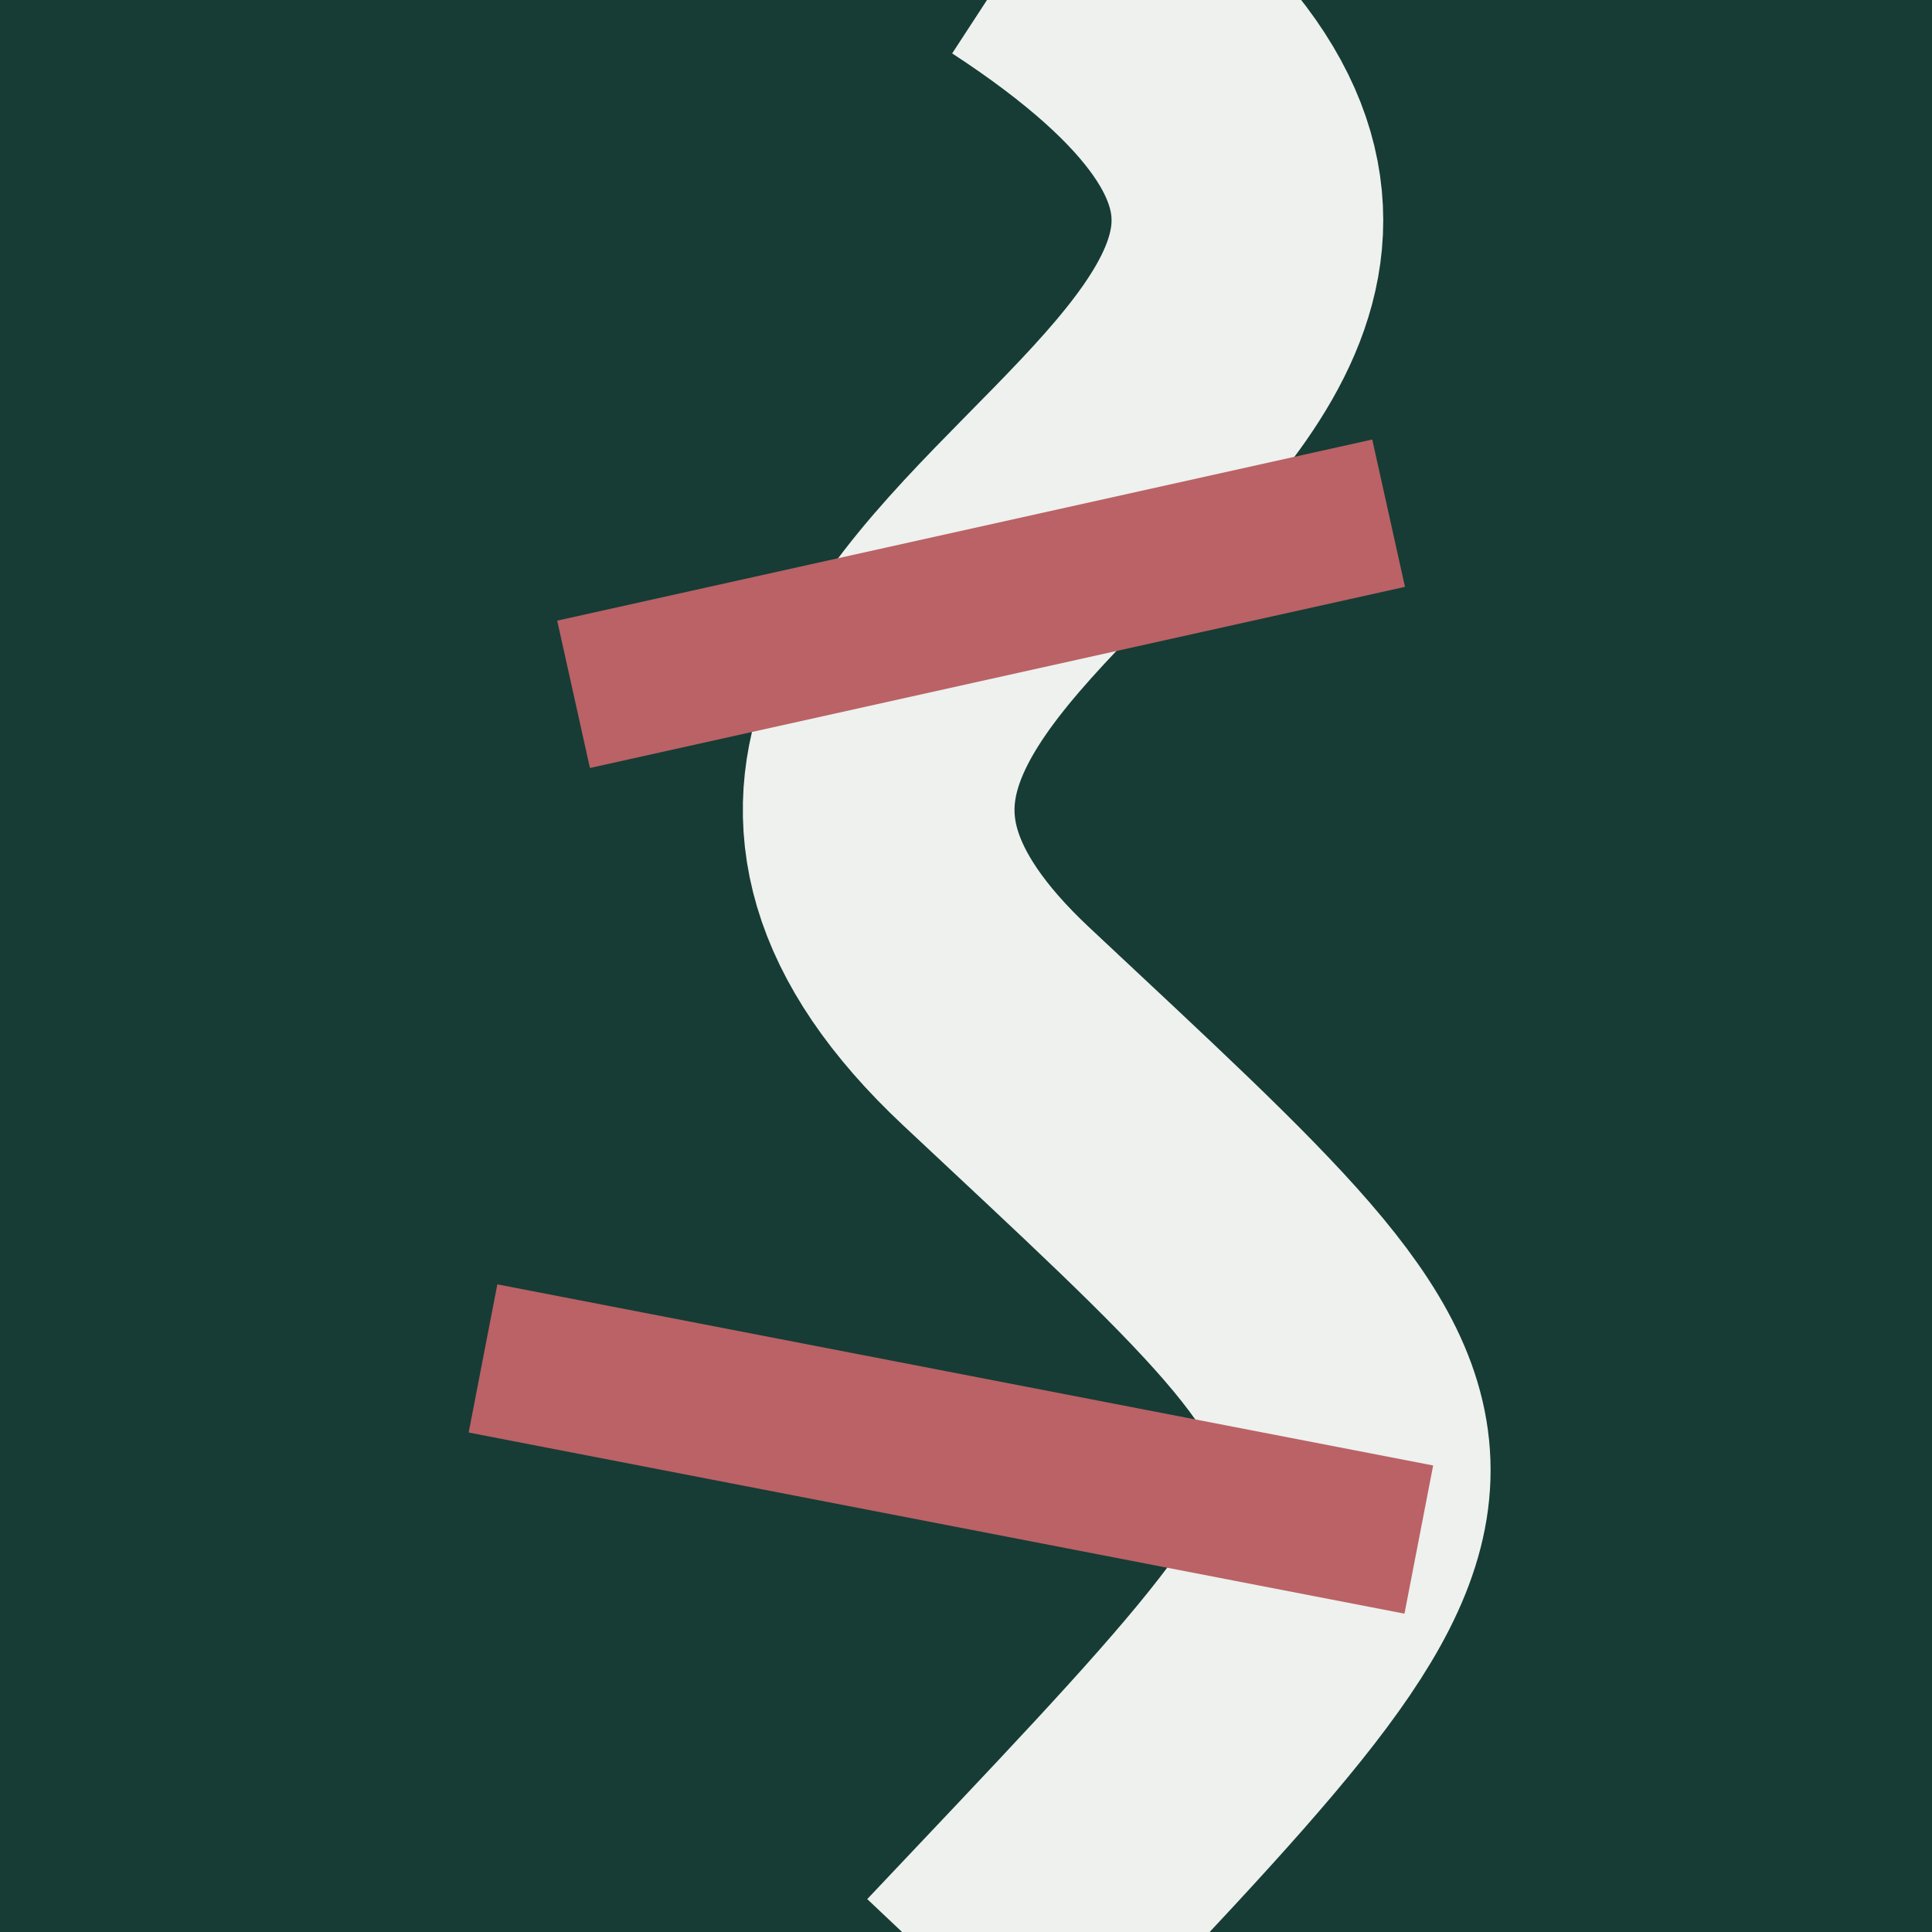
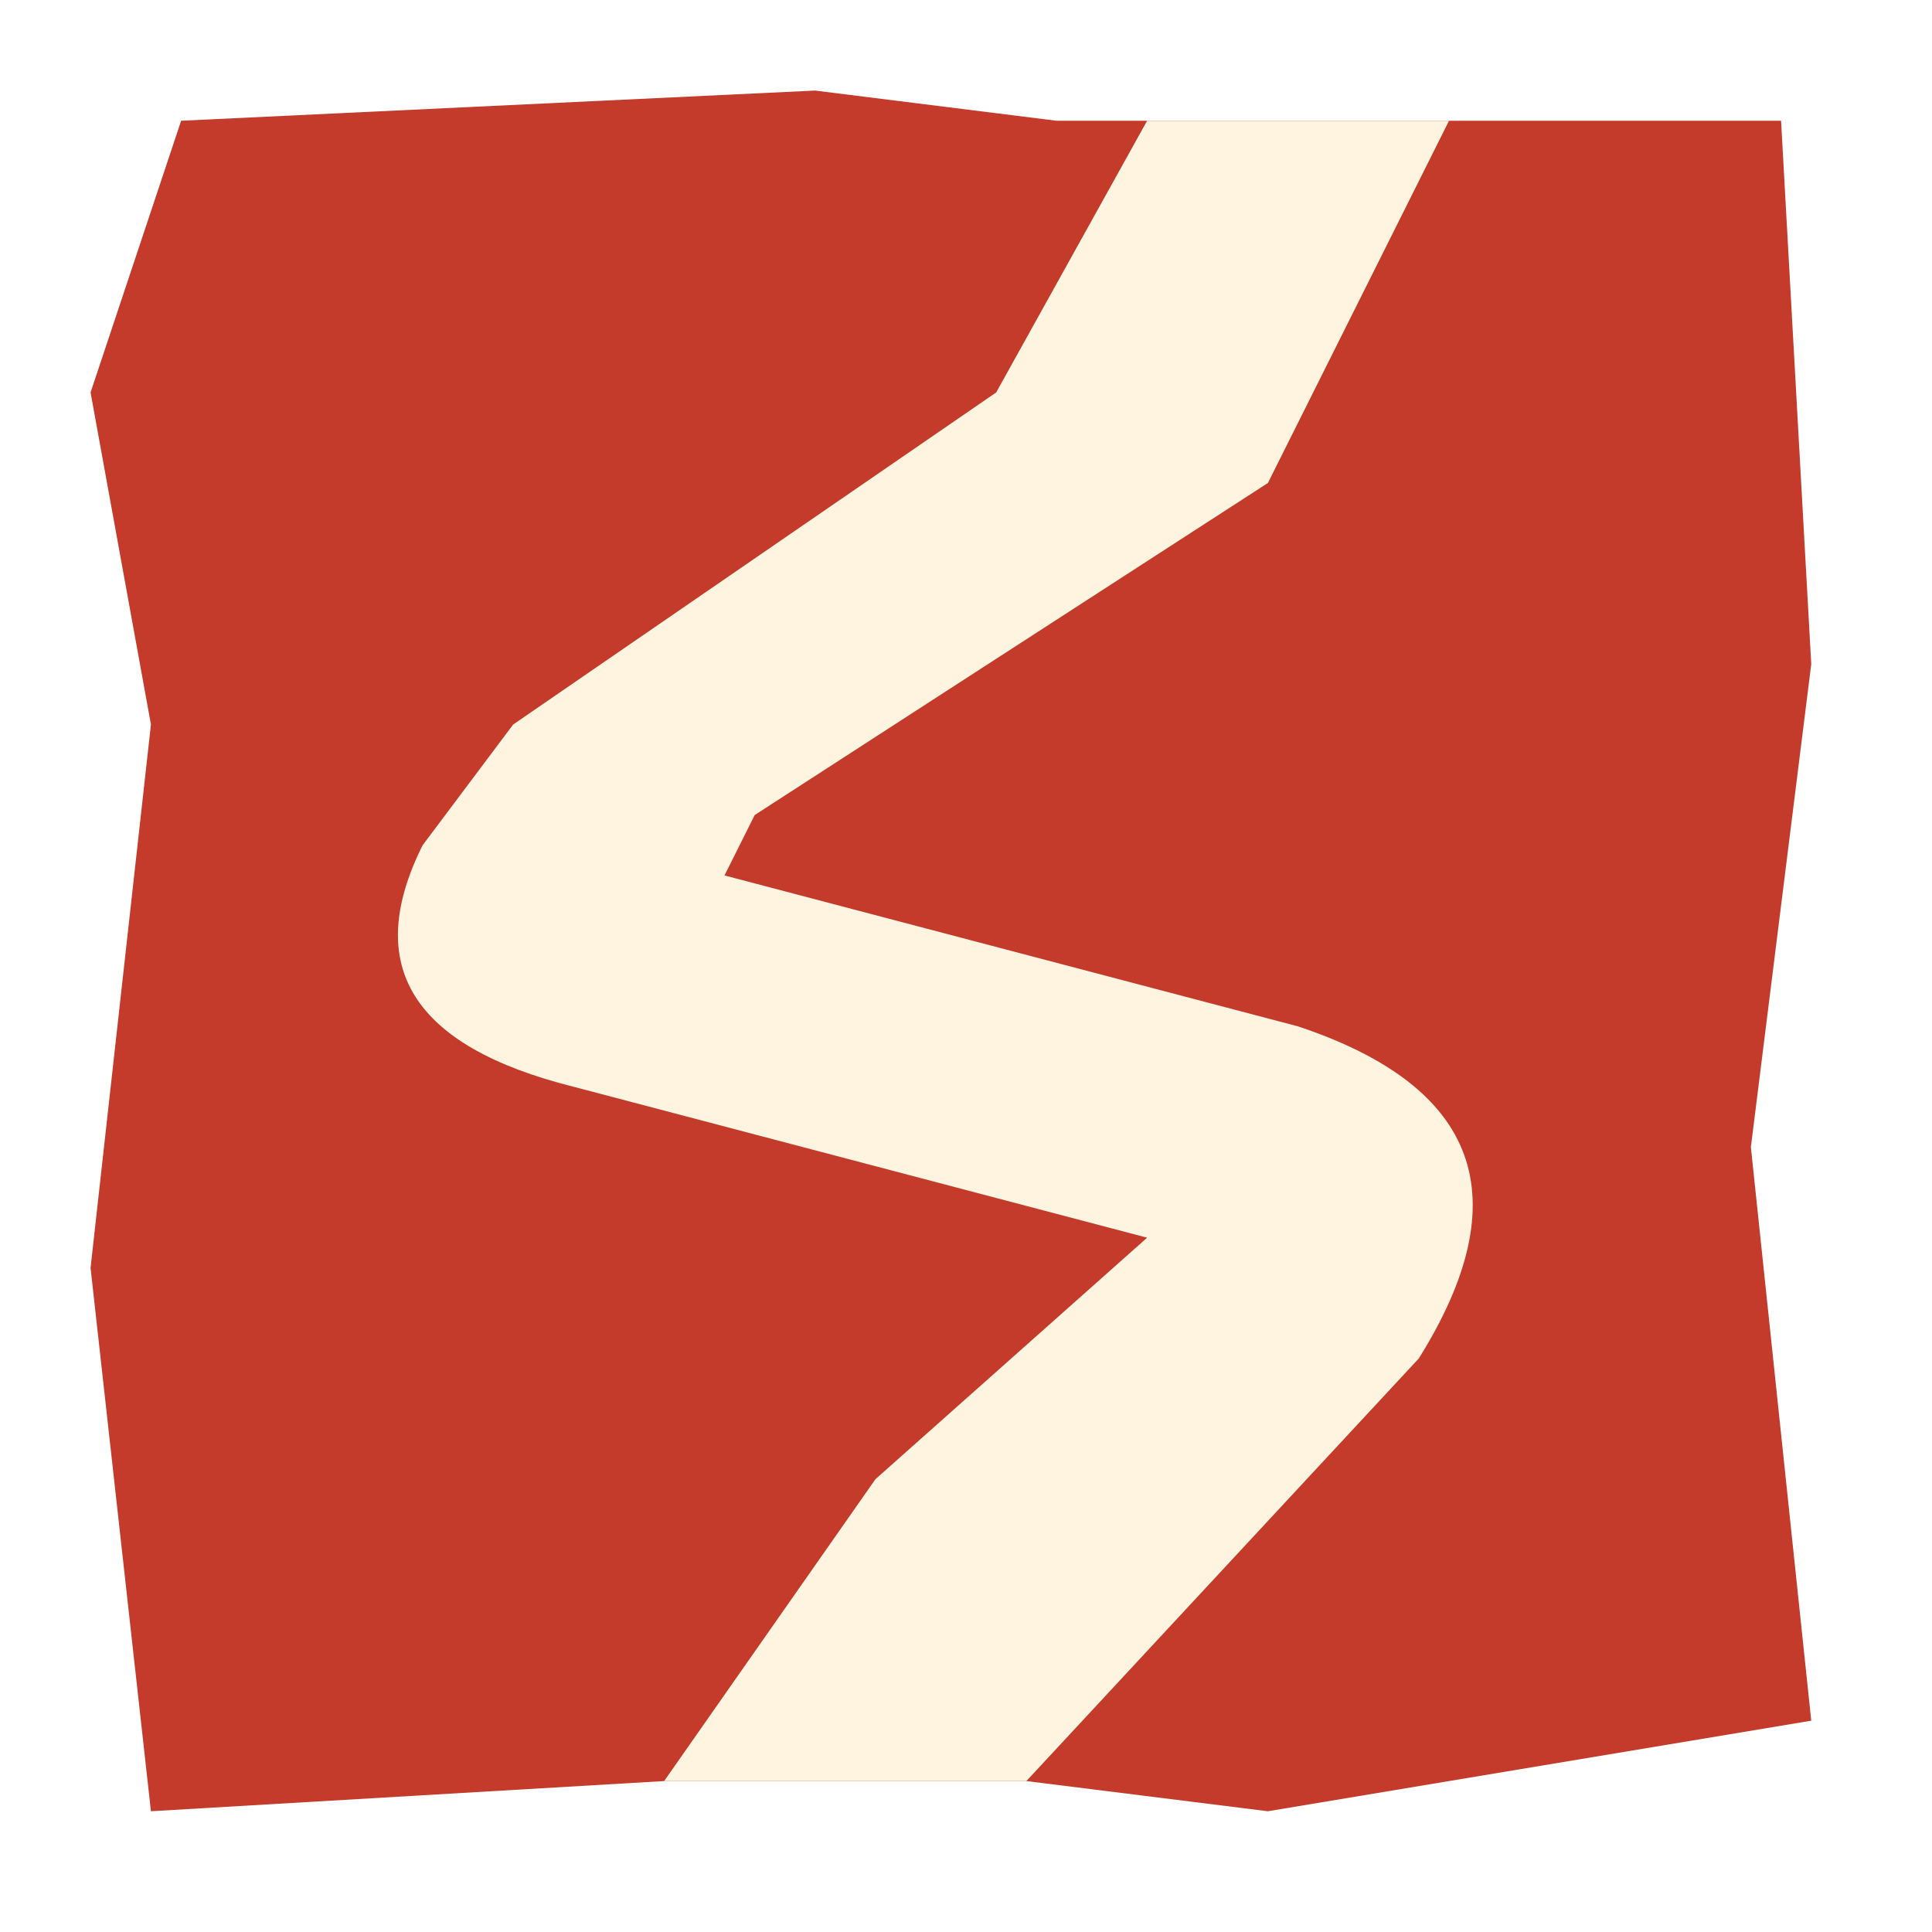
<svg xmlns="http://www.w3.org/2000/svg" viewBox="0 0 64 64">
-   <path fill="#163c35" d="M0 0h64v64H0z" />
-   <path d="M34-2C57 13 17 19 33 34S49 48 32 66" fill="none" stroke="#eef1ee" stroke-width="9" />
-   <path d="m46 17-27 6m-3 22 31 6" fill="none" stroke="#ba6266" stroke-width="5" />
+   <path fill="#c43b2b" d="M6 4 27 3 35 4 59 4 60 22 58 38 60 57 42 60 34 59 22 59 5 60 3 42 5 24 3 13Z" />
+   <path fill="#fff4df" d="M38 4h10l-6 12-17 11-1 2 19 5Q52 37 47 45L34 59H22l7-10 9-8-19-5Q11 34 14 28l3-4 16-11Z" />
</svg>
